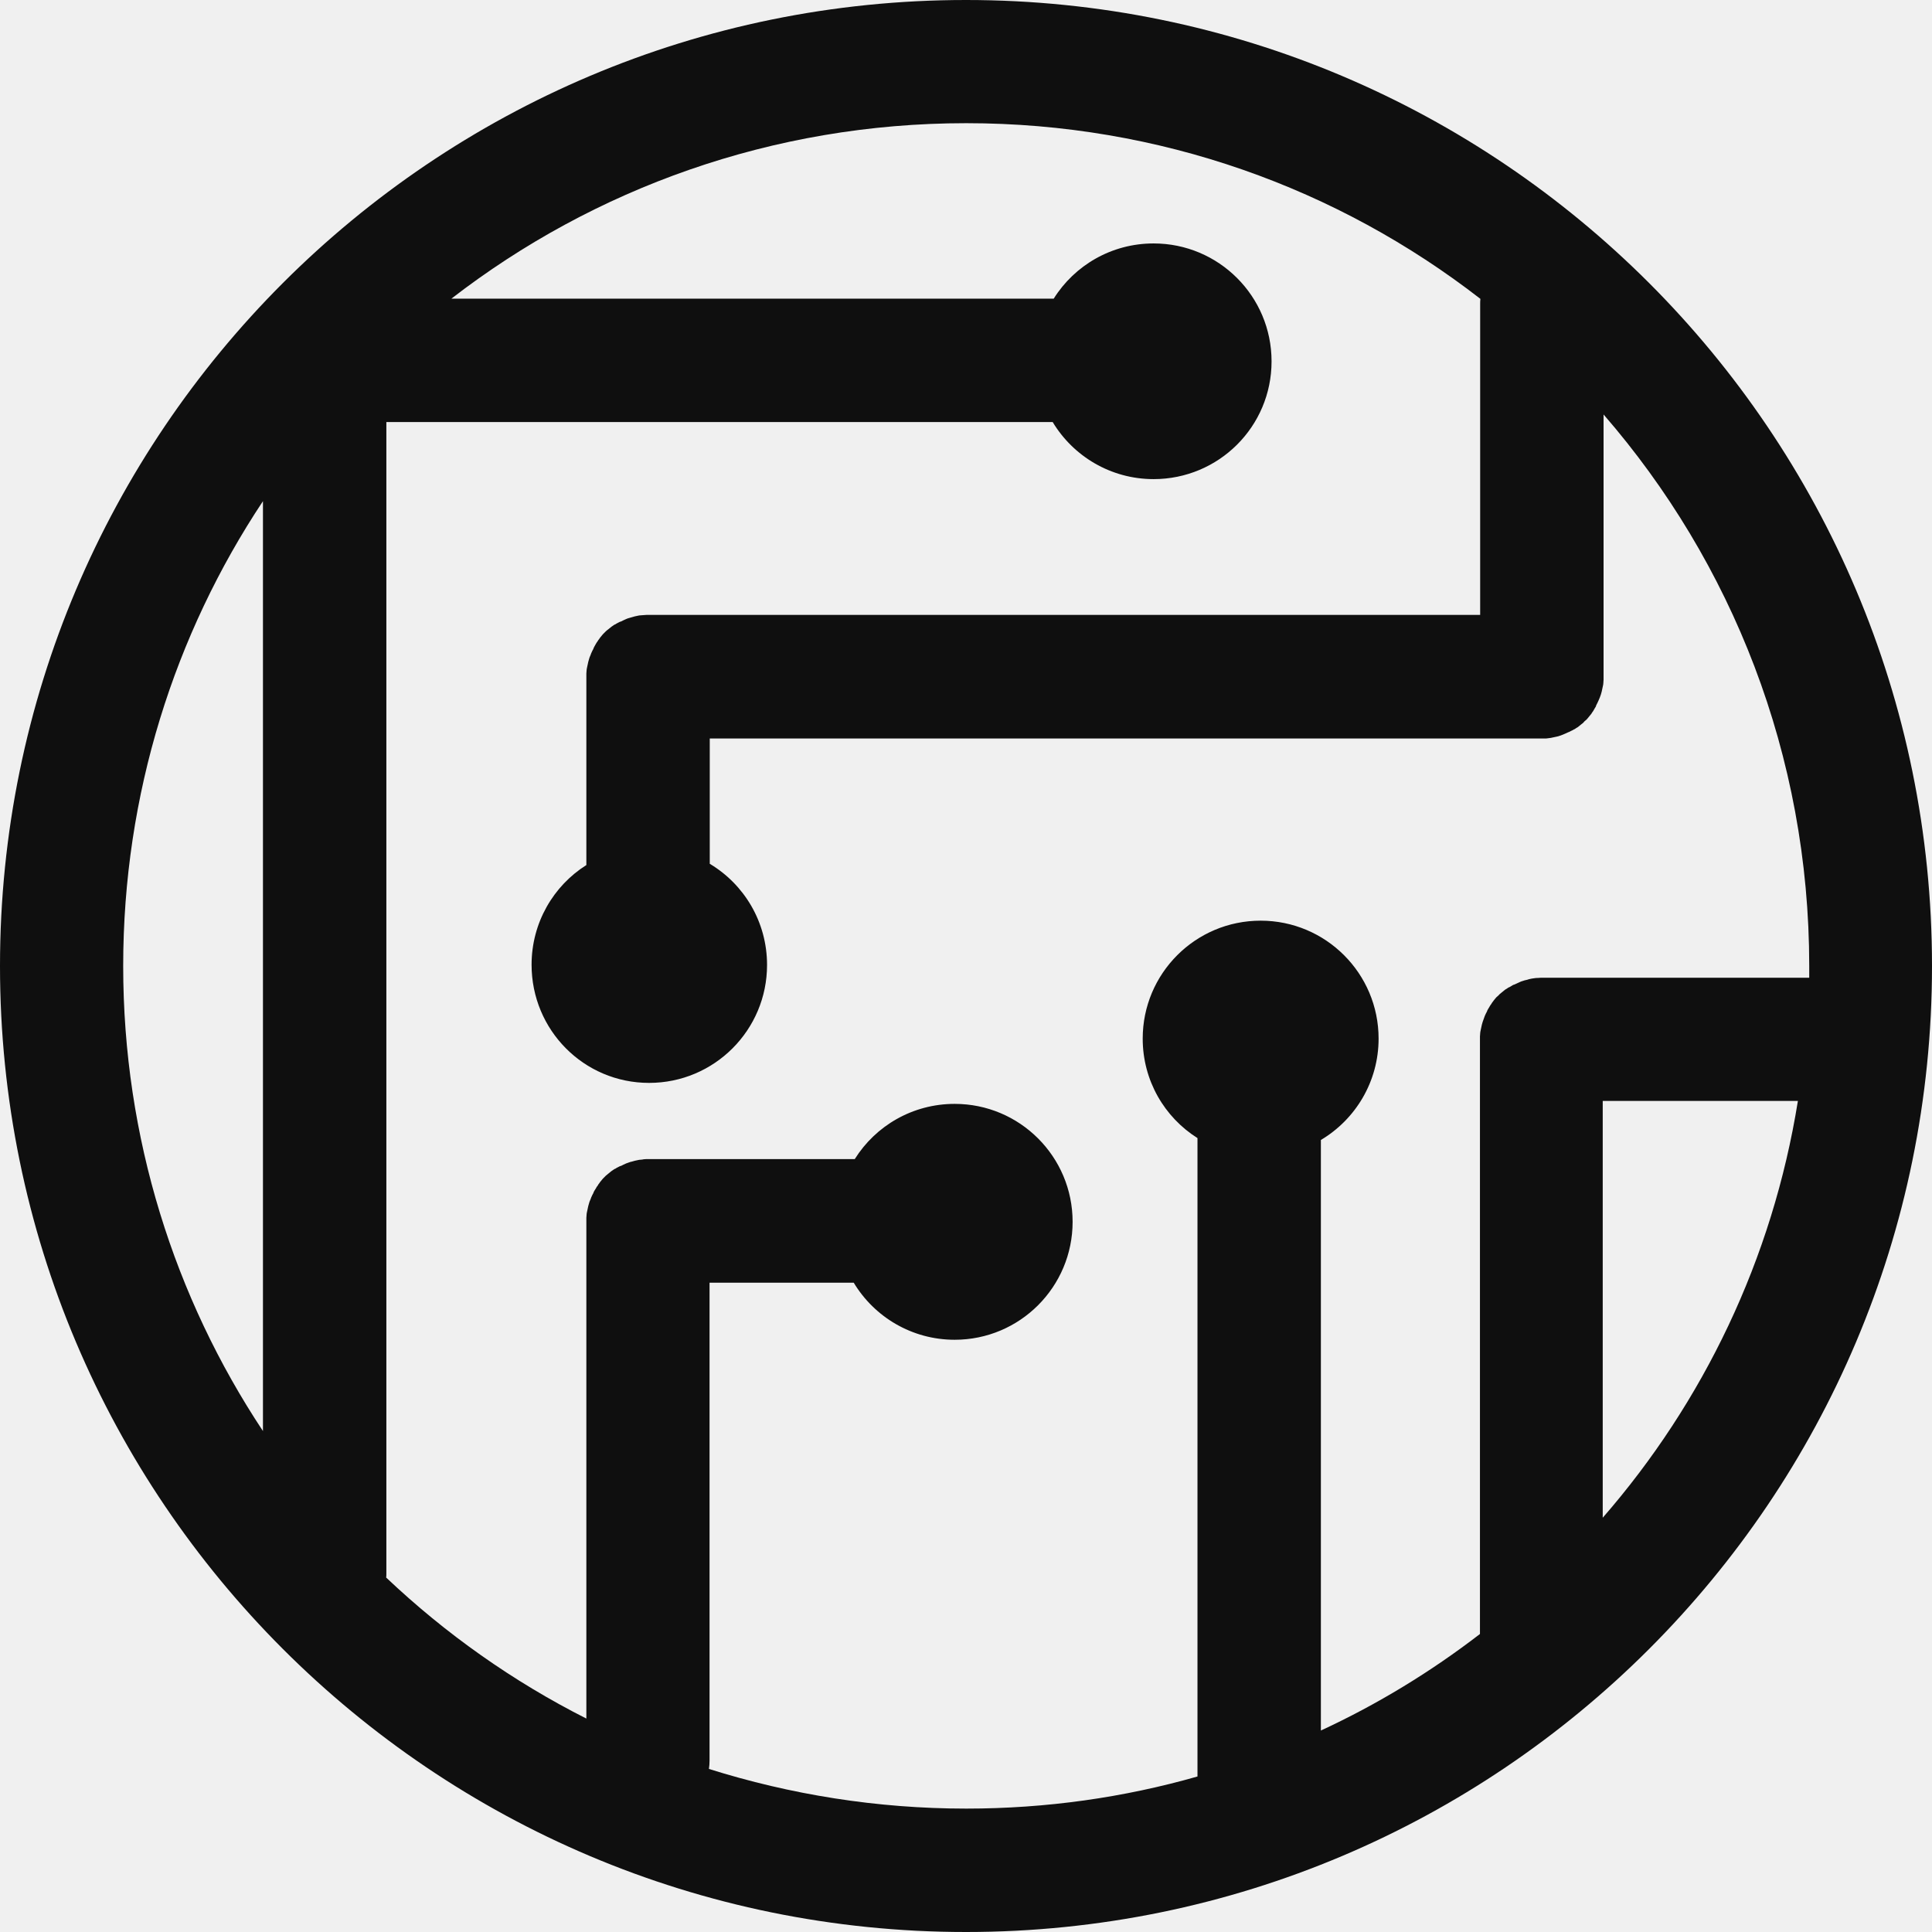
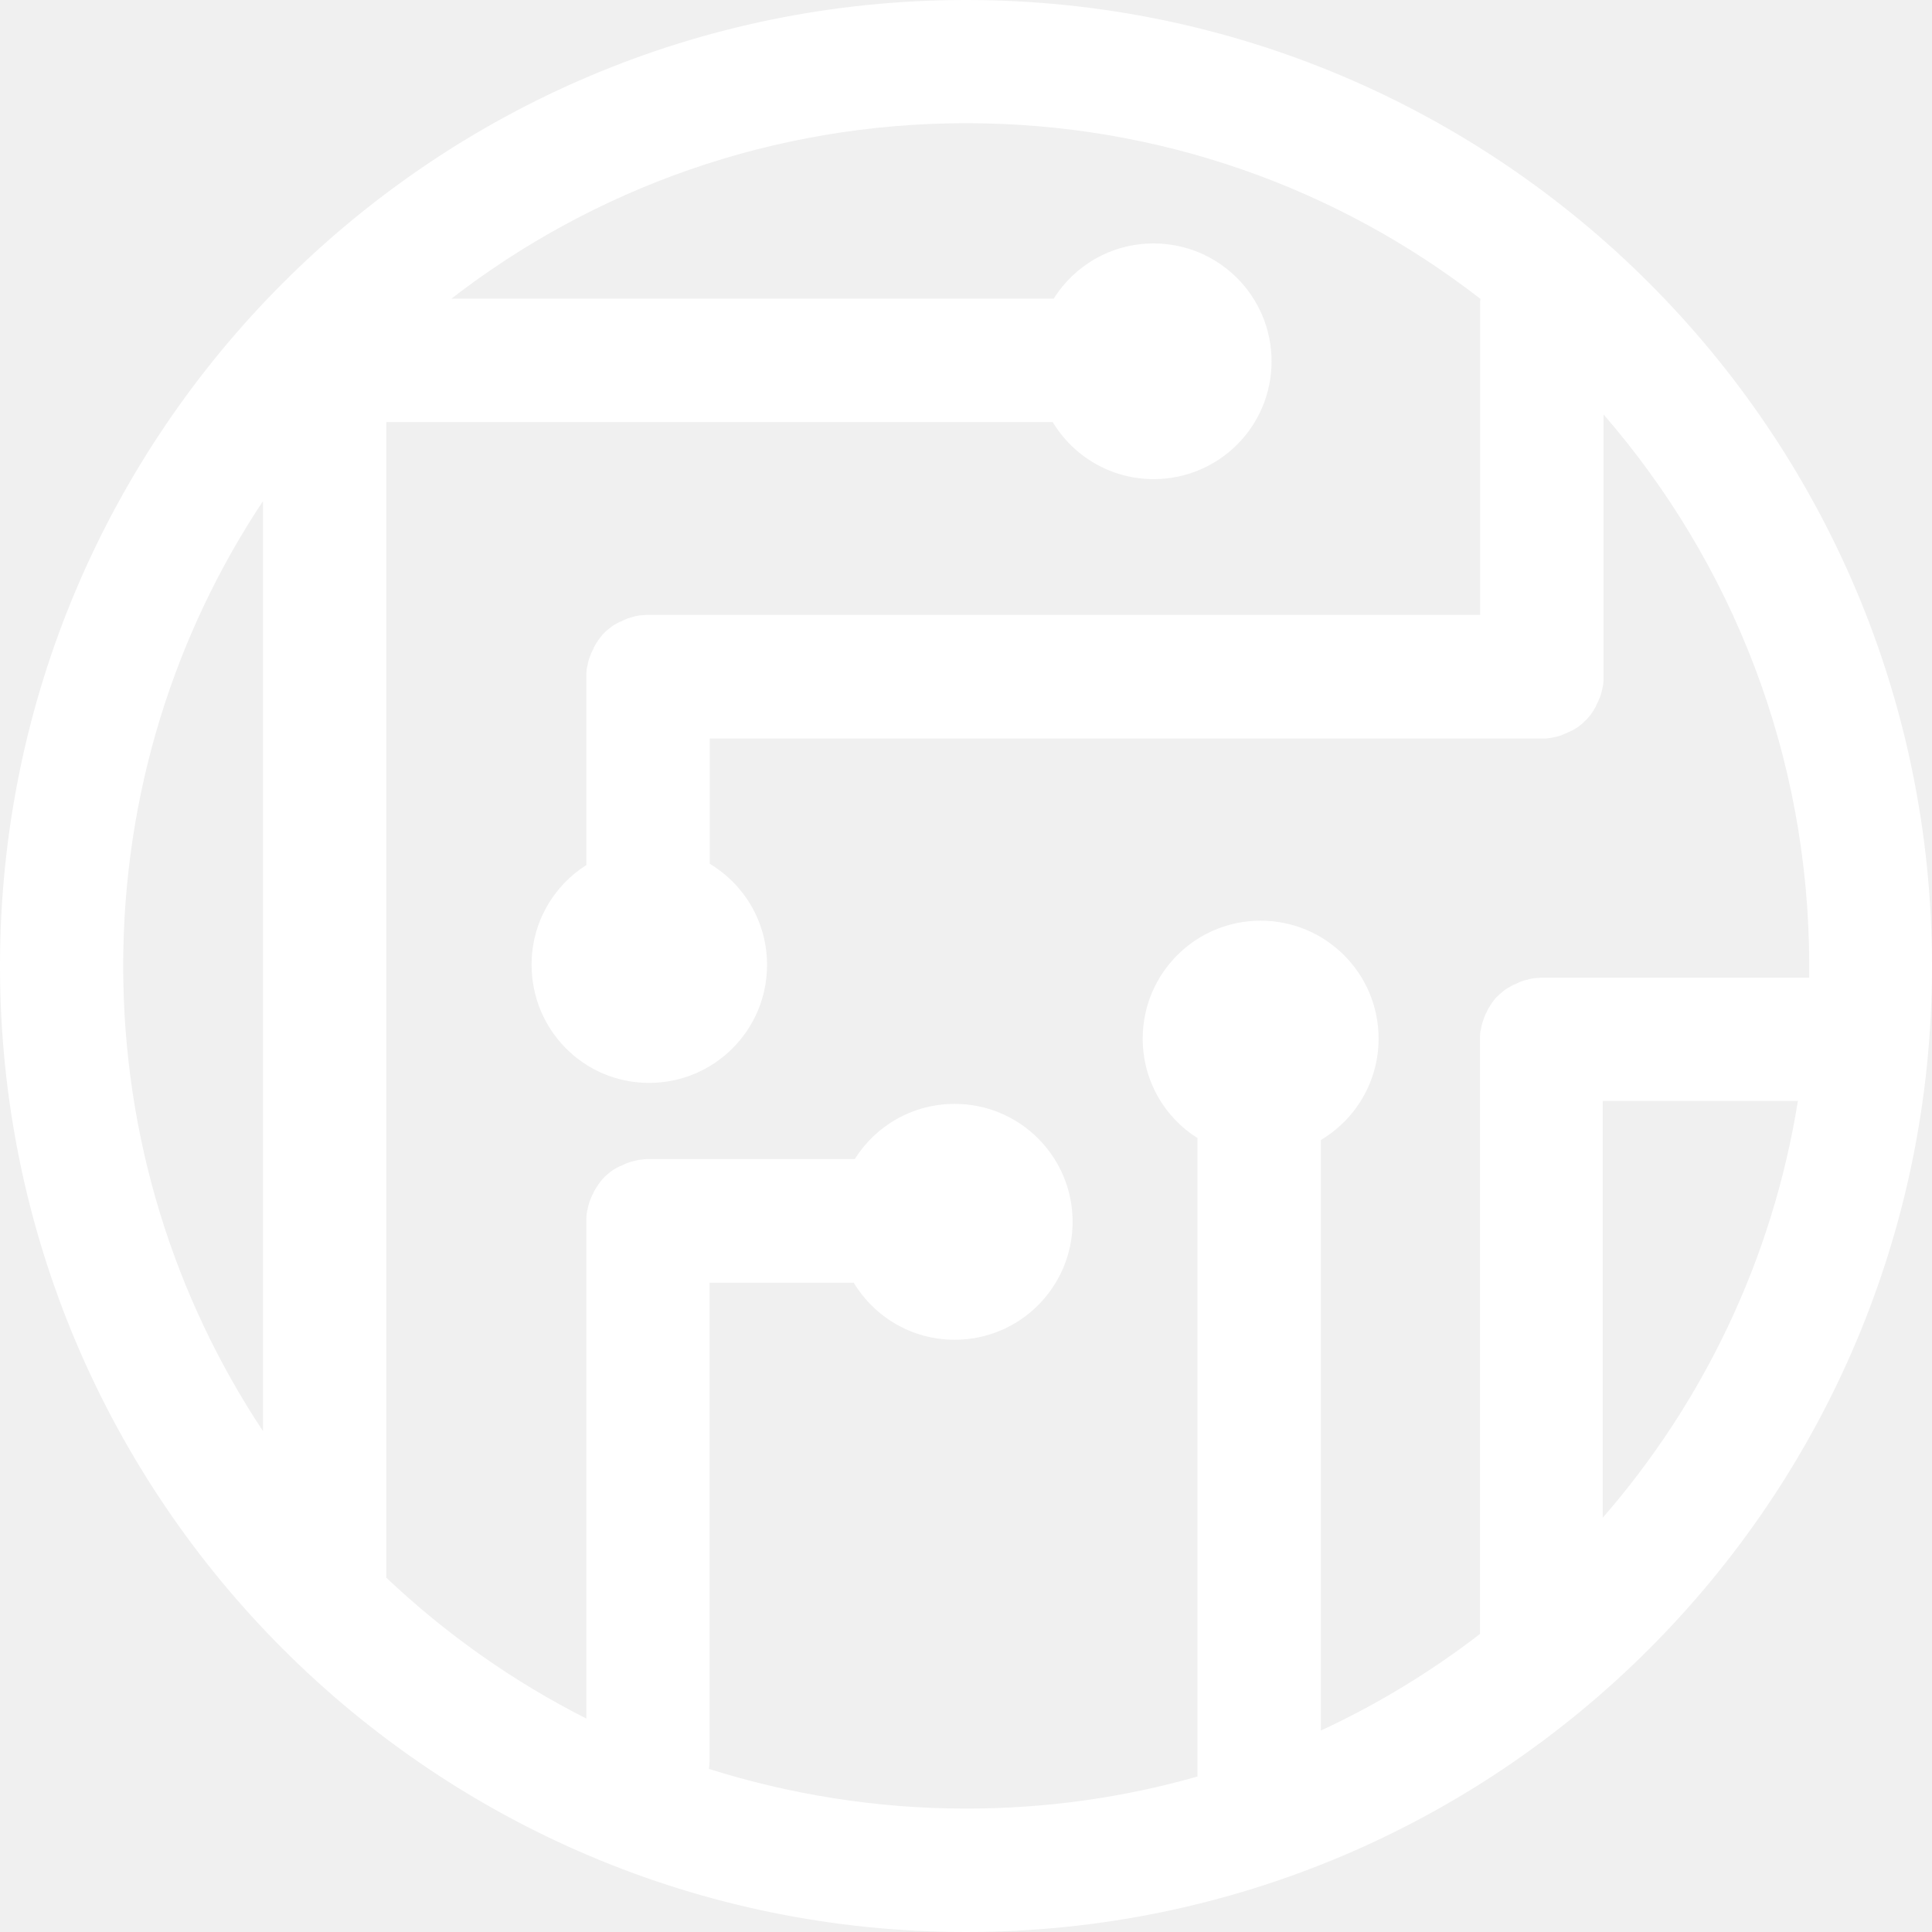
<svg xmlns="http://www.w3.org/2000/svg" width="500" height="500" viewBox="0 0 500 500" fill="none">
-   <g style="mix-blend-mode:difference">
+   <g>
    <path fill-rule="evenodd" clip-rule="evenodd" d="M250 0C111.938 0 0 111.938 0 250C0 388.062 111.938 500 250 500C388.062 500 500 388.062 500 250C500 111.938 388.062 0 250 0ZM116.826 77.287H272.703C278.08 68.705 287.639 63.002 298.555 63.002C315.392 63.002 329.079 76.635 329.079 93.526C329.079 110.417 315.392 123.995 298.555 123.995C287.476 123.995 277.754 118.075 272.431 109.222H99.989V407.397C99.989 407.723 99.989 407.94 99.935 408.266C115.305 422.822 132.74 435.151 151.749 444.764V315.935C151.749 315.664 151.749 315.446 151.749 315.175C151.749 314.903 151.803 314.686 151.803 314.415C151.803 314.143 151.857 313.926 151.912 313.654C151.966 313.383 152.02 313.165 152.075 312.894C152.129 312.622 152.183 312.405 152.238 312.133C152.292 311.862 152.401 311.645 152.455 311.373C152.509 311.101 152.618 310.884 152.726 310.613C152.835 310.341 152.944 310.124 152.998 309.907C153.107 309.635 153.215 309.418 153.324 309.201C153.433 308.983 153.595 308.766 153.65 308.494C153.758 308.223 153.921 308.06 154.03 307.843C154.193 307.625 154.302 307.408 154.41 307.191C154.573 306.974 154.736 306.811 154.845 306.539C155.008 306.322 155.171 306.159 155.279 305.942C155.442 305.725 155.605 305.562 155.768 305.344C155.931 305.127 156.094 304.964 156.257 304.801C156.42 304.638 156.583 304.475 156.8 304.258C157.017 304.095 157.18 303.932 157.397 303.769C157.615 303.606 157.778 303.443 157.995 303.28C158.212 303.118 158.375 302.955 158.592 302.846C158.809 302.683 159.027 302.52 159.244 302.466C159.461 302.303 159.678 302.194 159.896 302.086C160.167 301.977 160.33 301.814 160.602 301.76C160.873 301.705 161.036 301.542 161.308 301.434C161.579 301.325 161.797 301.217 162.014 301.108C162.285 300.999 162.503 300.945 162.774 300.836C163.046 300.728 163.263 300.673 163.535 300.619C163.806 300.565 164.023 300.456 164.295 300.402C164.567 300.348 164.784 300.293 165.055 300.239C165.327 300.185 165.544 300.13 165.816 300.13C166.087 300.13 166.305 300.076 166.576 300.022C166.848 300.022 167.065 299.967 167.337 299.967H221.214C226.591 291.386 236.15 285.683 247.067 285.683C263.904 285.683 277.591 299.316 277.591 316.207C277.591 333.044 263.958 346.73 247.067 346.73C235.987 346.73 226.265 340.81 220.943 331.957H183.63V455.681C183.63 456.387 183.576 457.093 183.467 457.799C204.541 464.425 226.917 468.064 250.054 468.064C270.802 468.064 290.897 465.186 309.907 459.755V294.536C301.38 289.159 295.731 279.655 295.731 268.792C295.731 251.955 309.363 238.269 326.255 238.269C343.091 238.269 356.778 251.901 356.778 268.792C356.778 279.926 350.804 289.702 341.842 295.025V447.86C356.507 441.071 370.302 432.653 383.011 422.876V269.009C383.011 268.738 383.011 268.521 383.011 268.249C383.011 267.977 383.065 267.76 383.065 267.489C383.065 267.217 383.12 267 383.174 266.728C383.228 266.457 383.283 266.239 383.337 265.968C383.391 265.696 383.446 265.479 383.5 265.207C383.554 264.936 383.663 264.719 383.717 264.447C383.826 264.176 383.88 263.958 383.989 263.687C384.097 263.415 384.152 263.198 384.26 262.926C384.369 262.655 384.478 262.438 384.586 262.22C384.695 262.003 384.858 261.786 384.912 261.514C385.021 261.243 385.184 261.08 385.292 260.862C385.401 260.645 385.564 260.428 385.672 260.211C385.835 259.993 385.998 259.776 386.107 259.559C386.216 259.342 386.433 259.179 386.541 258.962C386.704 258.744 386.867 258.581 387.03 258.364C387.193 258.147 387.356 257.984 387.573 257.821C387.791 257.658 387.899 257.495 388.116 257.278C388.334 257.115 388.497 256.952 388.714 256.789C388.931 256.626 389.094 256.463 389.311 256.3C389.529 256.137 389.692 255.974 389.963 255.866C390.18 255.703 390.398 255.54 390.615 255.486C390.832 255.377 391.049 255.214 391.267 255.105C391.484 254.942 391.701 254.834 391.973 254.779C392.244 254.671 392.407 254.562 392.679 254.454C392.95 254.345 393.168 254.236 393.385 254.128C393.656 254.019 393.874 253.911 394.145 253.856C394.417 253.748 394.634 253.693 394.906 253.639C395.177 253.585 395.394 253.53 395.666 253.422C395.937 253.367 396.155 253.313 396.426 253.259C396.698 253.204 396.915 253.204 397.187 253.15C397.458 253.096 397.675 253.096 397.947 253.096C398.219 253.096 398.436 253.042 398.707 253.042H468.227C468.227 252.064 468.227 250.978 468.227 250C468.227 195.416 448.186 145.503 415.001 107.267V175.103C415.001 175.375 415.001 175.592 415.001 175.918C415.001 176.189 414.947 176.407 414.947 176.733C414.947 177.058 414.892 177.221 414.838 177.493C414.784 177.765 414.73 177.982 414.675 178.253C414.621 178.525 414.567 178.742 414.512 179.014C414.458 179.285 414.349 179.503 414.295 179.774C414.186 180.046 414.132 180.263 414.023 180.534C413.915 180.806 413.806 181.023 413.698 181.295C413.589 181.566 413.48 181.784 413.372 182.001C413.263 182.272 413.1 182.435 413.046 182.707C412.992 182.979 412.774 183.141 412.666 183.413C412.503 183.685 412.394 183.848 412.285 184.065C412.123 184.282 411.96 184.499 411.851 184.716C411.688 184.934 411.525 185.097 411.362 185.314C411.199 185.531 411.036 185.694 410.873 185.911C410.71 186.129 410.547 186.292 410.33 186.454C410.113 186.617 409.95 186.78 409.787 186.998C409.57 187.215 409.407 187.323 409.19 187.486C408.972 187.649 408.809 187.812 408.592 187.975C408.375 188.138 408.212 188.301 407.94 188.41C407.723 188.573 407.506 188.736 407.289 188.79C407.017 188.953 406.854 189.061 406.583 189.17C406.311 189.279 406.148 189.442 405.877 189.496C405.605 189.605 405.388 189.713 405.171 189.822C404.899 189.93 404.682 190.039 404.41 190.148C404.139 190.256 403.921 190.311 403.65 190.419C403.378 190.528 403.161 190.582 402.889 190.637C402.618 190.691 402.401 190.745 402.129 190.799C401.857 190.854 401.64 190.908 401.369 190.962C401.097 191.017 400.88 191.017 400.554 191.071C400.228 191.125 400.065 191.125 399.739 191.125C399.468 191.125 399.251 191.125 398.925 191.125C398.762 191.125 398.599 191.125 398.49 191.125H183.685V223.55C192.592 228.872 198.512 238.594 198.512 249.728C198.512 266.565 184.879 280.252 167.988 280.252C151.097 280.252 137.573 266.565 137.573 249.674C137.573 238.812 143.222 229.253 151.749 223.876V175.103C151.749 174.832 151.749 174.614 151.749 174.343C151.749 174.071 151.803 173.854 151.803 173.582C151.803 173.311 151.857 173.094 151.912 172.822C151.966 172.551 152.02 172.333 152.075 172.062C152.129 171.79 152.183 171.573 152.238 171.301C152.292 171.03 152.401 170.813 152.455 170.541C152.509 170.269 152.618 170.052 152.726 169.781C152.835 169.509 152.944 169.292 152.998 169.075C153.107 168.803 153.215 168.586 153.324 168.368C153.433 168.151 153.595 167.934 153.65 167.662C153.758 167.391 153.921 167.228 154.03 166.956C154.193 166.685 154.302 166.522 154.41 166.305C154.573 166.087 154.736 165.87 154.845 165.653C155.008 165.436 155.171 165.273 155.279 165.055C155.442 164.838 155.605 164.675 155.768 164.458C155.931 164.241 156.094 164.078 156.257 163.915C156.42 163.752 156.583 163.589 156.8 163.372C157.017 163.154 157.18 163.046 157.397 162.883C157.615 162.72 157.778 162.557 157.995 162.394C158.212 162.231 158.375 162.068 158.592 161.96C158.809 161.797 159.027 161.634 159.244 161.579C159.461 161.416 159.678 161.308 159.896 161.199C160.167 161.091 160.33 160.928 160.602 160.873C160.873 160.819 161.036 160.656 161.308 160.547C161.579 160.439 161.797 160.33 162.014 160.222C162.285 160.113 162.503 160.004 162.774 159.95C163.046 159.896 163.263 159.787 163.535 159.733C163.806 159.678 164.023 159.57 164.295 159.516C164.567 159.461 164.784 159.407 165.055 159.353C165.327 159.298 165.544 159.244 165.816 159.244C166.087 159.244 166.305 159.19 166.576 159.19C166.848 159.19 167.065 159.135 167.337 159.135H383.065V78.807C383.065 78.319 383.065 77.83 383.12 77.341C346.296 48.773 300.185 31.881 250.054 31.881C199.924 31.881 153.65 48.827 116.826 77.287ZM31.881 250C31.881 205.518 45.188 164.132 68.053 129.698V370.356C45.188 335.868 31.881 294.482 31.881 250ZM465.294 284.923H414.784V392.787C440.799 362.916 458.723 325.874 465.294 284.923Z" fill="white" />
  </g>
</svg>
